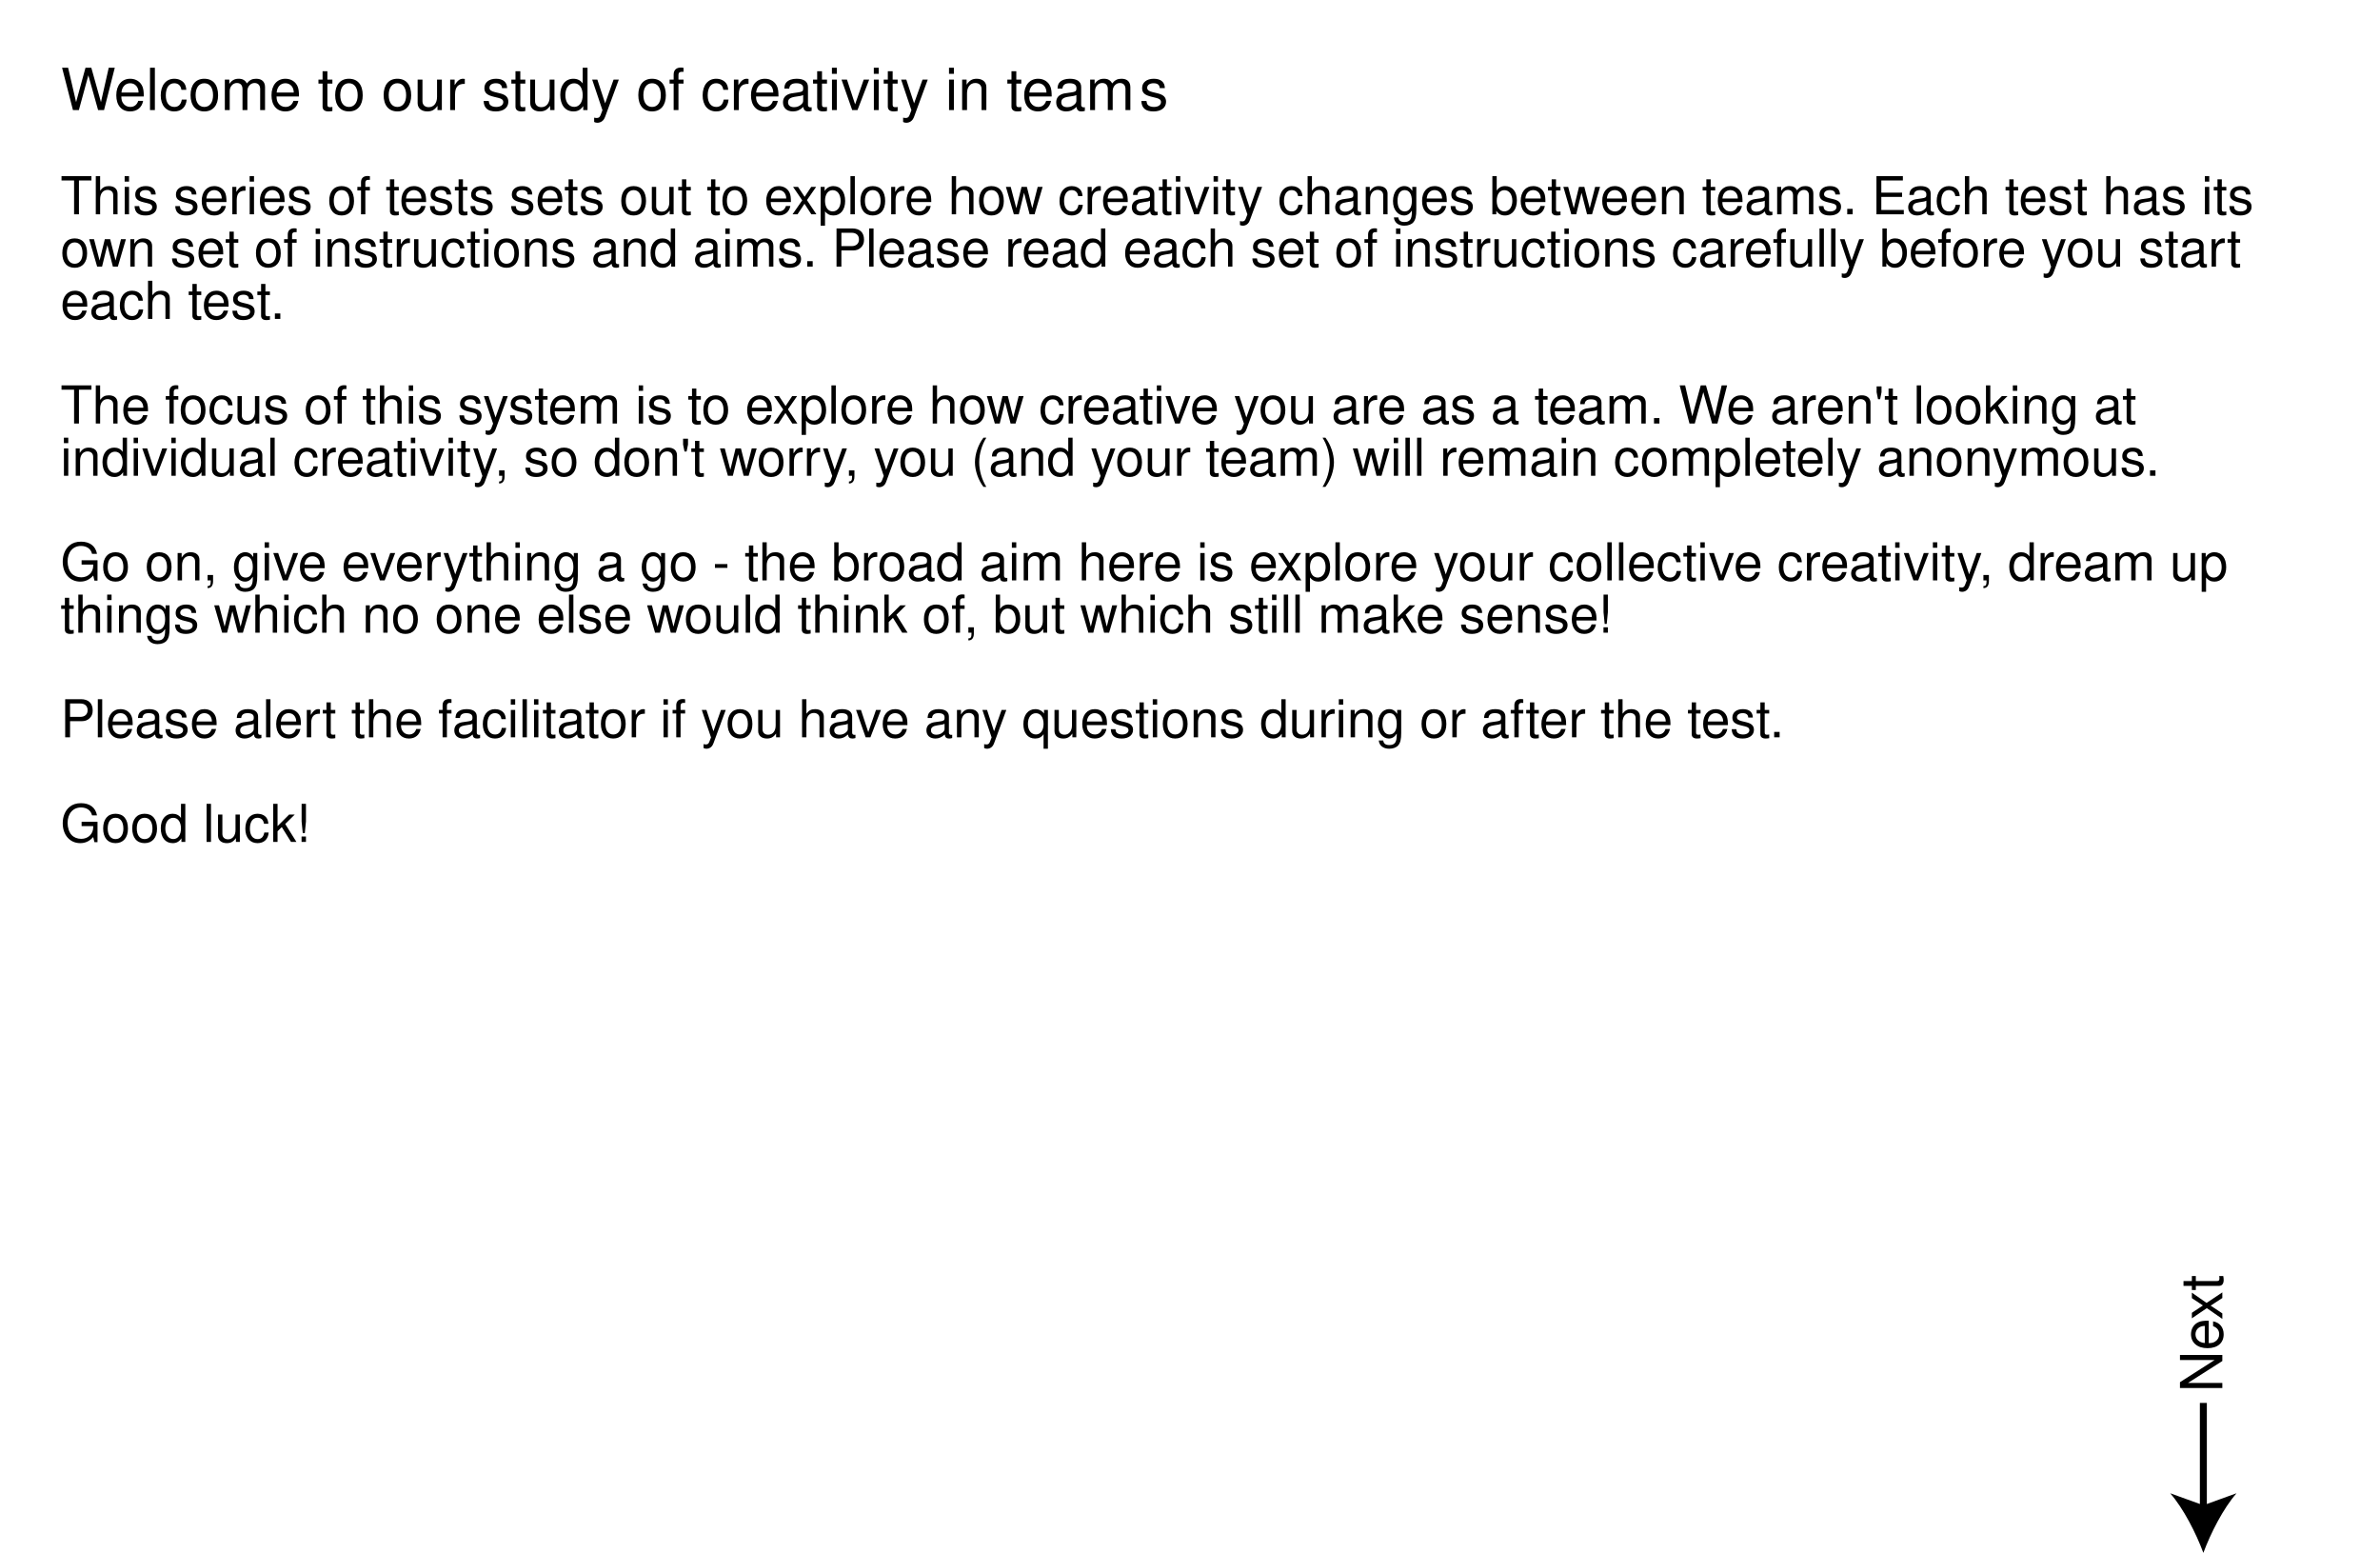
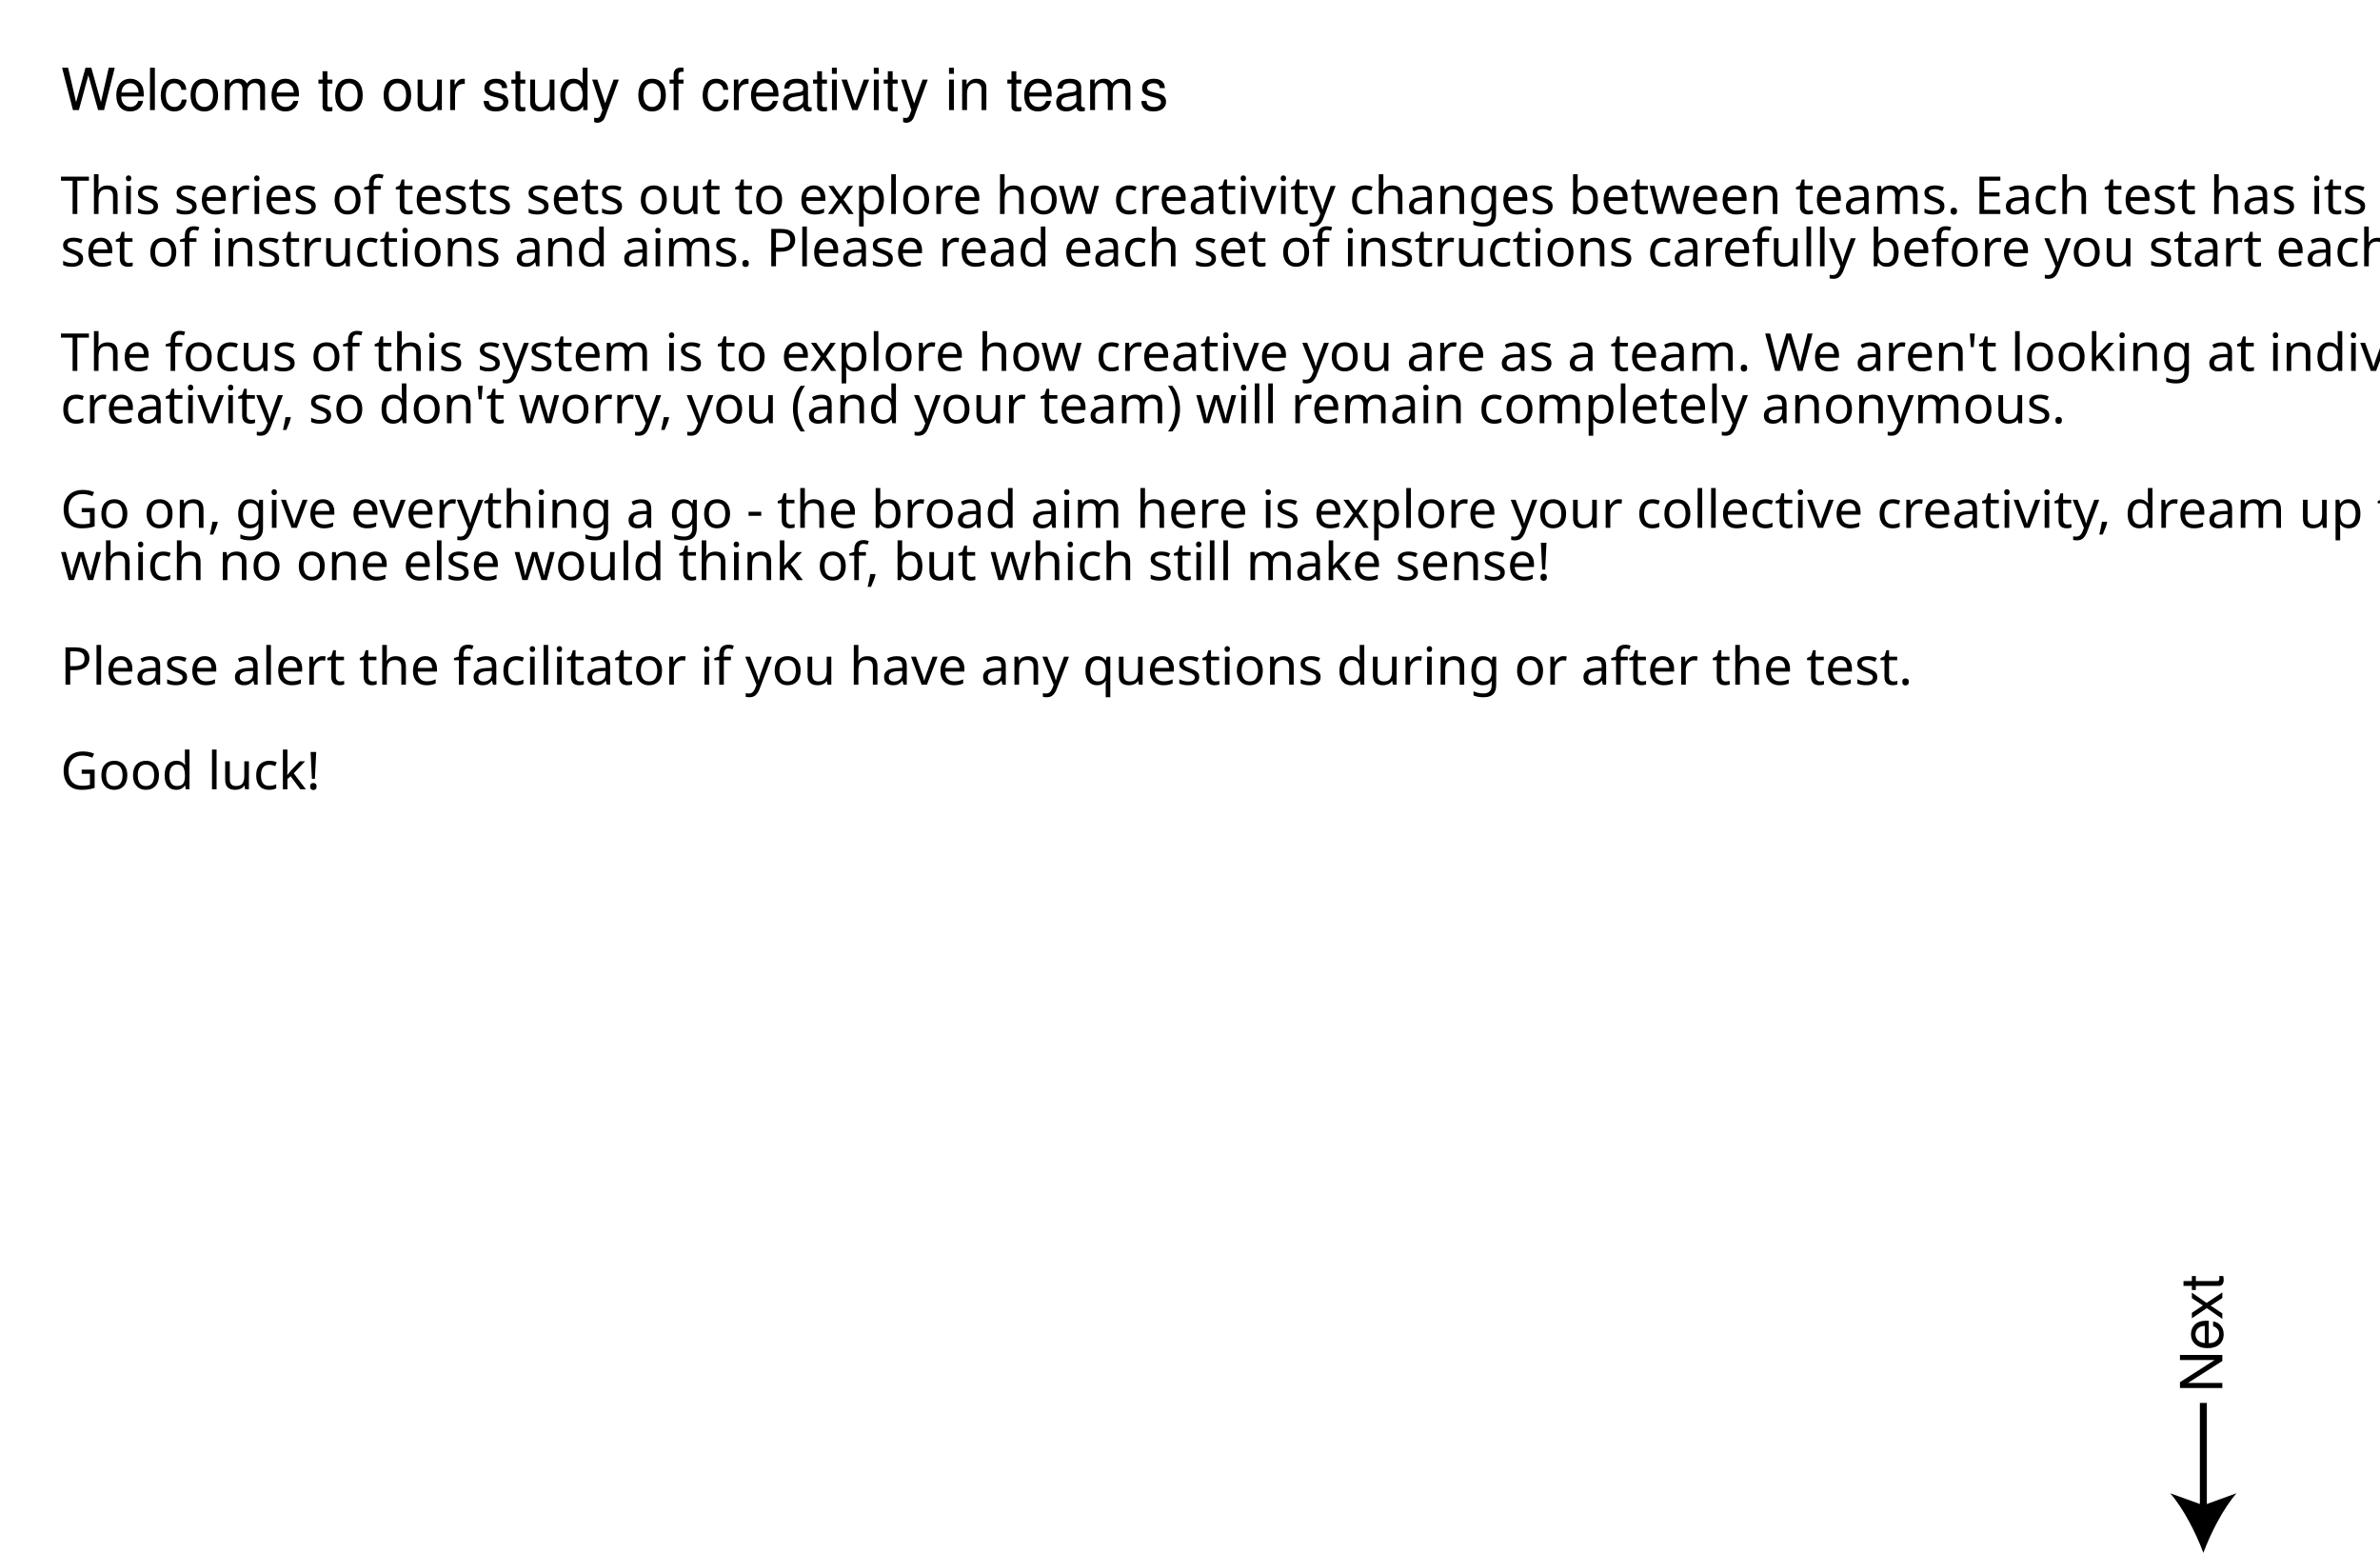
<svg xmlns="http://www.w3.org/2000/svg" version="1.1" id="Layer_1" x="0px" y="0px" width="2048px" height="1336px" viewBox="0 0 2048 1336" enable-background="new 0 0 2048 1336" xml:space="preserve">
  <text transform="matrix(1 0 0 1 52.3223 94.7095)">
    <tspan x="0" y="0" font-family="'Helvetica'" font-size="50">Welcome to our study of creativity in team</tspan>
    <tspan x="928.125" y="0" font-family="'Helvetica'" font-size="50" letter-spacing="-3">s</tspan>
  </text>
  <text transform="matrix(0 -1 1 0 1912.322 1198)" font-family="'Helvetica'" font-size="50">Next</text>
  <g>
    <g>
      <line fill="none" stroke="#000000" stroke-width="6" stroke-miterlimit="10" x1="1896" y1="1207" x2="1896" y2="1299.789" />
      <g>
        <path d="M1896,1336c-6.322-17.039-17.109-38.18-28.535-51.284l28.535,10.321l28.529-10.321     C1913.104,1297.82,1902.316,1318.961,1896,1336z" />
      </g>
    </g>
  </g>
  <rect x="52" y="152" fill="none" width="1904" height="1192" />
-   <text transform="matrix(1 0 0 1 52 184.3545)">
-     <tspan x="0" y="0" font-family="'Helvetica'" font-size="45">This series of tests sets out to explore how creativity changes between teams. Each test has its </tspan>
-     <tspan x="0" y="45" font-family="'Helvetica'" font-size="45">own set of instructions and aims. Please read each set of instructions carefully before you start </tspan>
-     <tspan x="0" y="90" font-family="'Helvetica'" font-size="45">each test.</tspan>
-     <tspan x="0" y="135" font-family="'Helvetica'" font-size="45"> </tspan>
-     <tspan x="0" y="180" font-family="'Helvetica'" font-size="45">The focus of this system is to explore how creative you are as a team. We aren't looking at </tspan>
-     <tspan x="0" y="225" font-family="'Helvetica'" font-size="45">individual creativity, so don't worry, you (and your team) will remain completely anonymous. </tspan>
-     <tspan x="0" y="270" font-family="'Helvetica'" font-size="45"> </tspan>
-     <tspan x="0" y="315" font-family="'Helvetica'" font-size="45">Go on, give everything a go - the broad aim here is explore your collective creativity, dream up </tspan>
-     <tspan x="0" y="360" font-family="'Helvetica'" font-size="45">things which no one else would think of, but which still make sense! </tspan>
-     <tspan x="0" y="405" font-family="'Helvetica'" font-size="45"> </tspan>
-     <tspan x="0" y="450" font-family="'Helvetica'" font-size="45">Please alert the facilitator if you have any questions during or after the test.</tspan>
-     <tspan x="0" y="495" font-family="'Helvetica'" font-size="45"> </tspan>
-     <tspan x="0" y="540" font-family="'Helvetica'" font-size="45">Good luck!</tspan>
+   <text transform="matrix(1 0 0 1 52 184.085)">
+     <tspan x="0" y="0" font-family="'Jura-Regular'" font-size="45">This series of tests sets out to explore how creativity changes between teams. Each test has its own </tspan>
+     <tspan x="0" y="45" font-family="'Jura-Regular'" font-size="45">set of instructions and aims. Please read each set of instructions carefully before you start each test.</tspan>
+     <tspan x="0" y="90" font-family="'Jura-Regular'" font-size="45"> </tspan>
+     <tspan x="0" y="135" font-family="'Jura-Regular'" font-size="45">The focus of this system is to explore how creative you are as a team. We aren't looking at individual </tspan>
+     <tspan x="0" y="180" font-family="'Jura-Regular'" font-size="45">creativity, so don't worry, you (and your team) will remain completely anonymous. </tspan>
+     <tspan x="0" y="225" font-family="'Jura-Regular'" font-size="45"> </tspan>
+     <tspan x="0" y="270" font-family="'Jura-Regular'" font-size="45">Go on, give everything a go - the broad aim here is explore your collective creativity, dream up things </tspan>
+     <tspan x="0" y="315" font-family="'Jura-Regular'" font-size="45">which no one else would think of, but which still make sense! </tspan>
+     <tspan x="0" y="360" font-family="'Jura-Regular'" font-size="45"> </tspan>
+     <tspan x="0" y="405" font-family="'Jura-Regular'" font-size="45">Please alert the facilitator if you have any questions during or after the test.</tspan>
+     <tspan x="0" y="450" font-family="'Jura-Regular'" font-size="45"> </tspan>
+     <tspan x="0" y="495" font-family="'Jura-Regular'" font-size="45">Good luck!</tspan>
  </text>
</svg>
